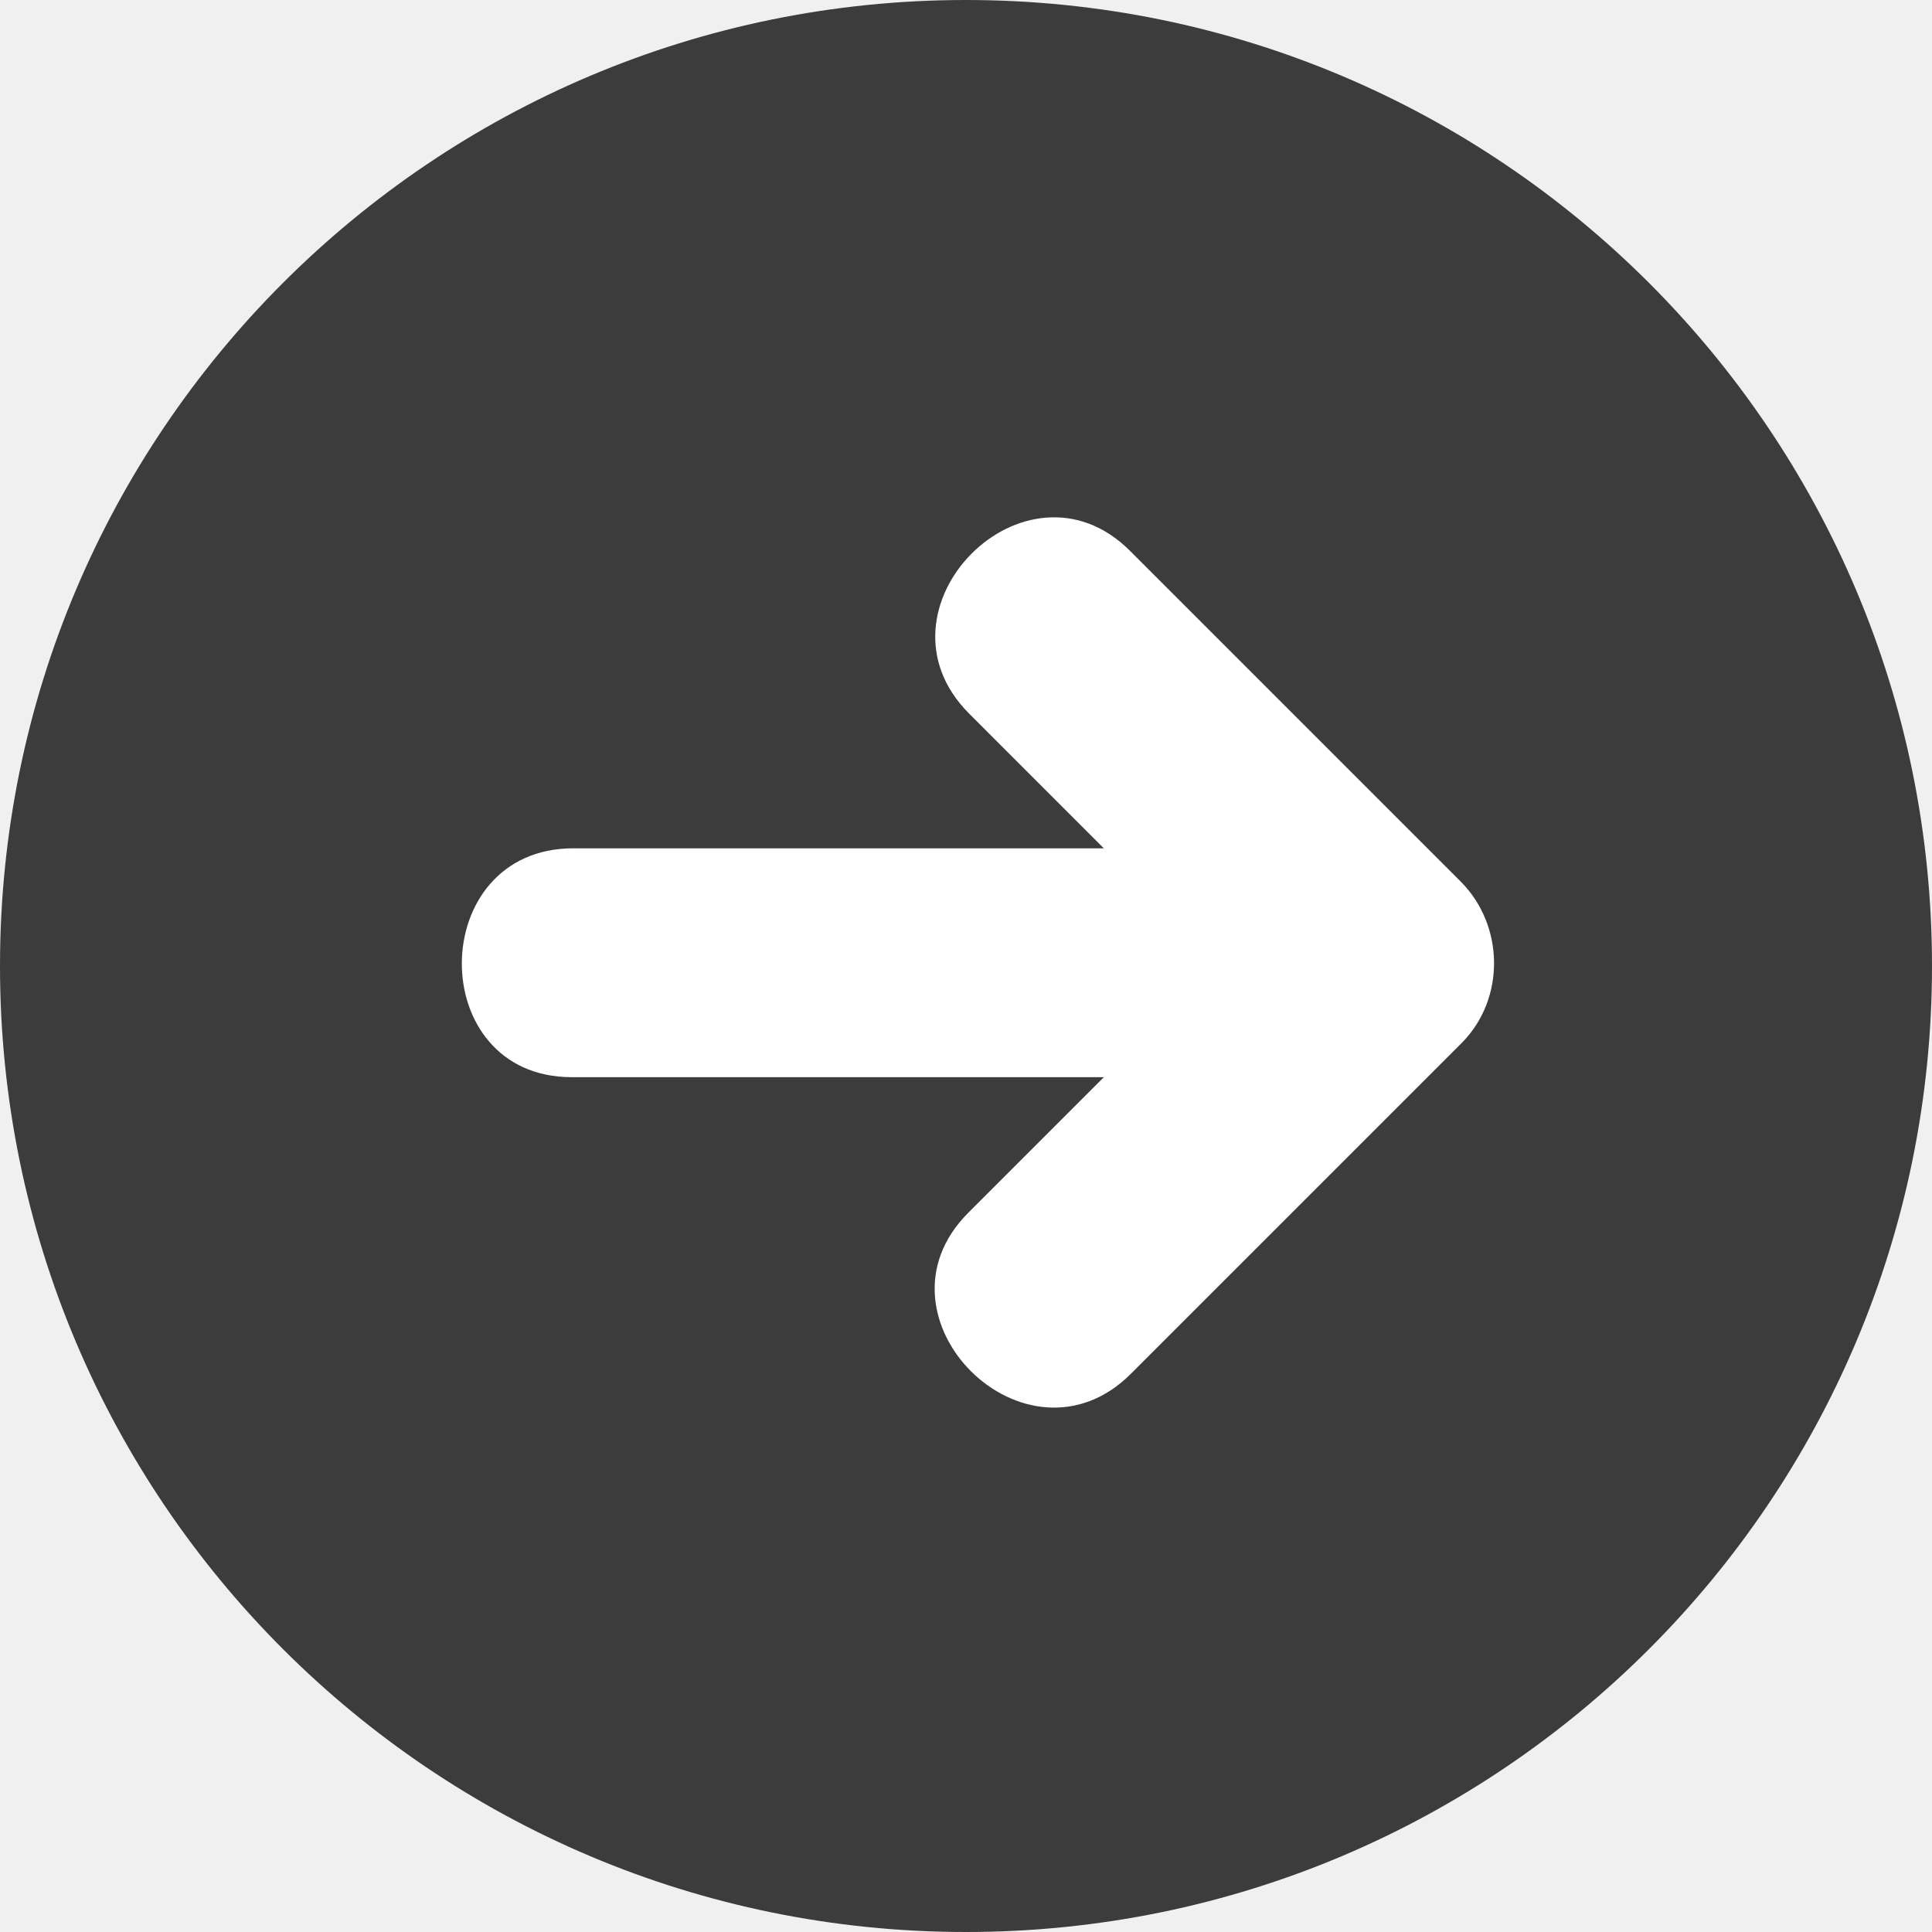
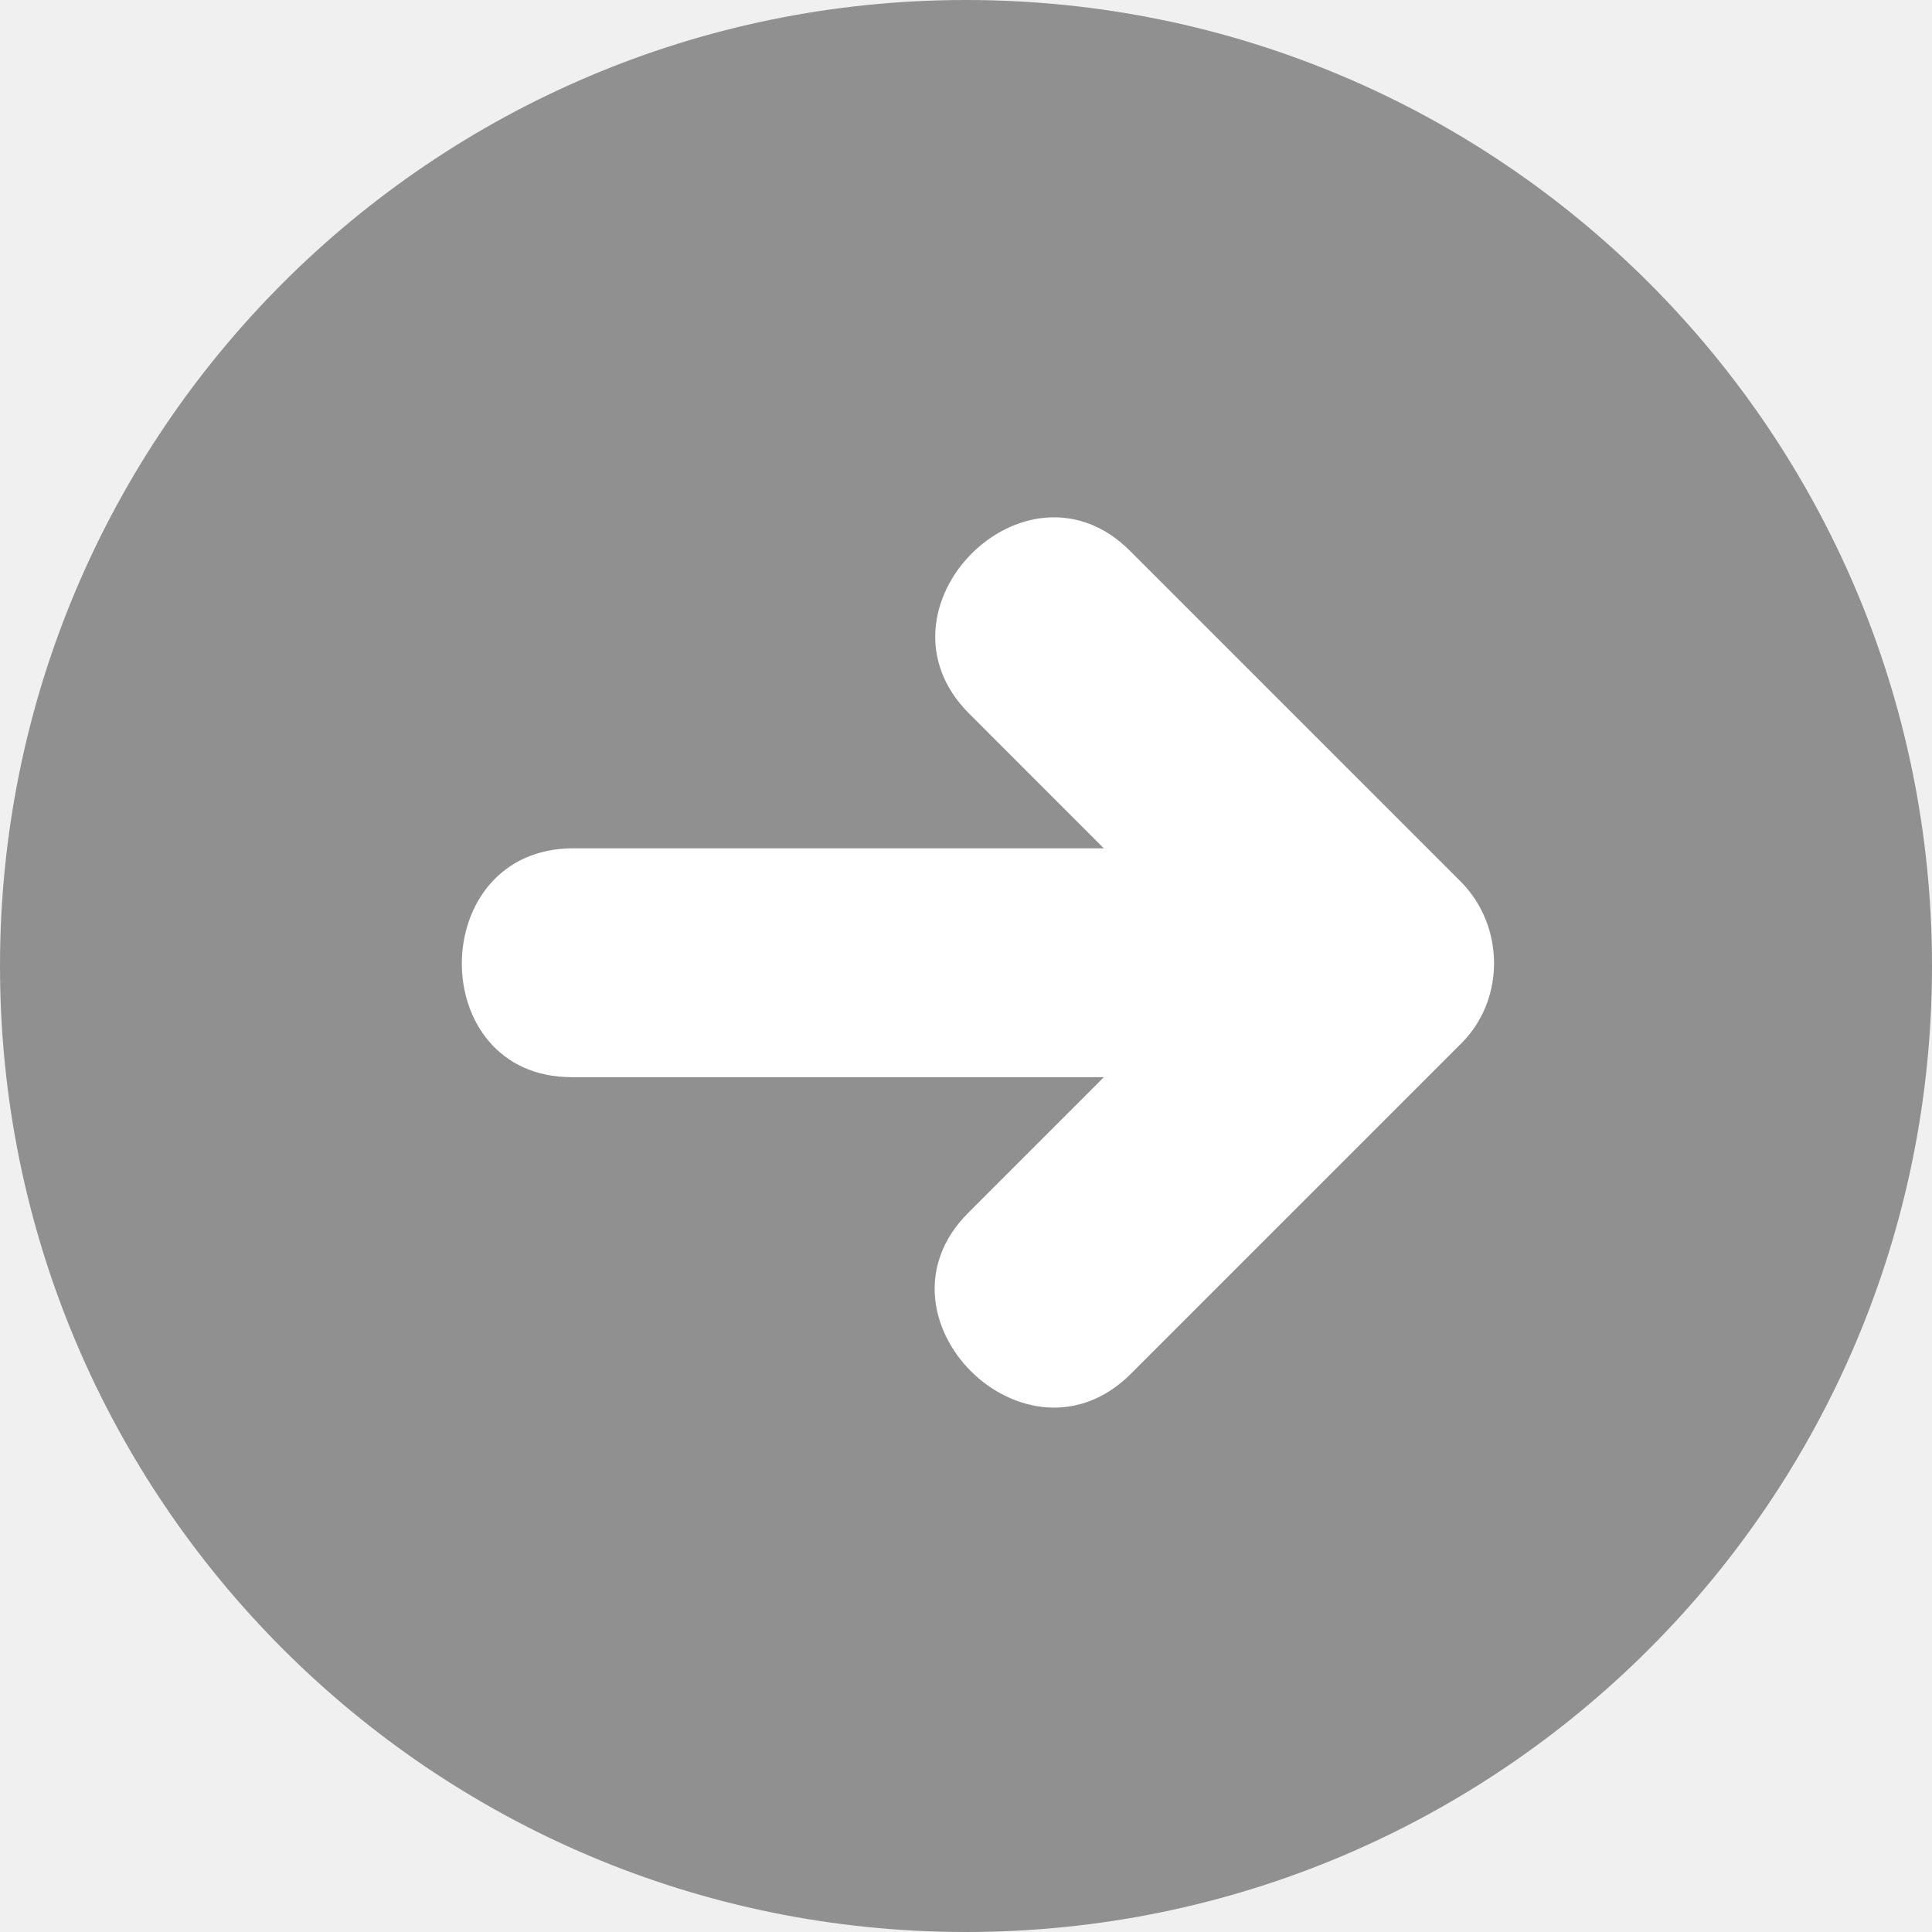
<svg xmlns="http://www.w3.org/2000/svg" height="800px" width="800px" version="1.1" id="Layer_1" viewBox="0 0 473.654 473.654" xml:space="preserve">
-   <circle style="fill:rgba(0, 0, 0, 0.75);" cx="236.827" cy="236.827" r="236.827" />
+   <circle style="fill:rgba(0, 0, 0, 0.4);" cx="236.827" cy="236.827" r="236.827" />
  <path style="fill:#FFFFFF;" d="M358.075,216.091c-27.011-27.011-54.018-54.022-81.029-81.033  c-25.56-25.564-65.08,14.259-39.456,39.883c11.009,11.009,22.019,22.019,33.028,33.032c-43.353,0-86.706,0-130.055,0  c-36.225,0-36.543,56.109-0.404,56.109c43.491,0,86.982,0,130.47,0c-11.084,11.084-22.168,22.168-33.252,33.252  c-25.564,25.56,14.259,65.08,39.883,39.456c27.011-27.007,54.018-54.014,81.029-81.025  C369.133,244.916,368.838,226.85,358.075,216.091z" />
</svg>
